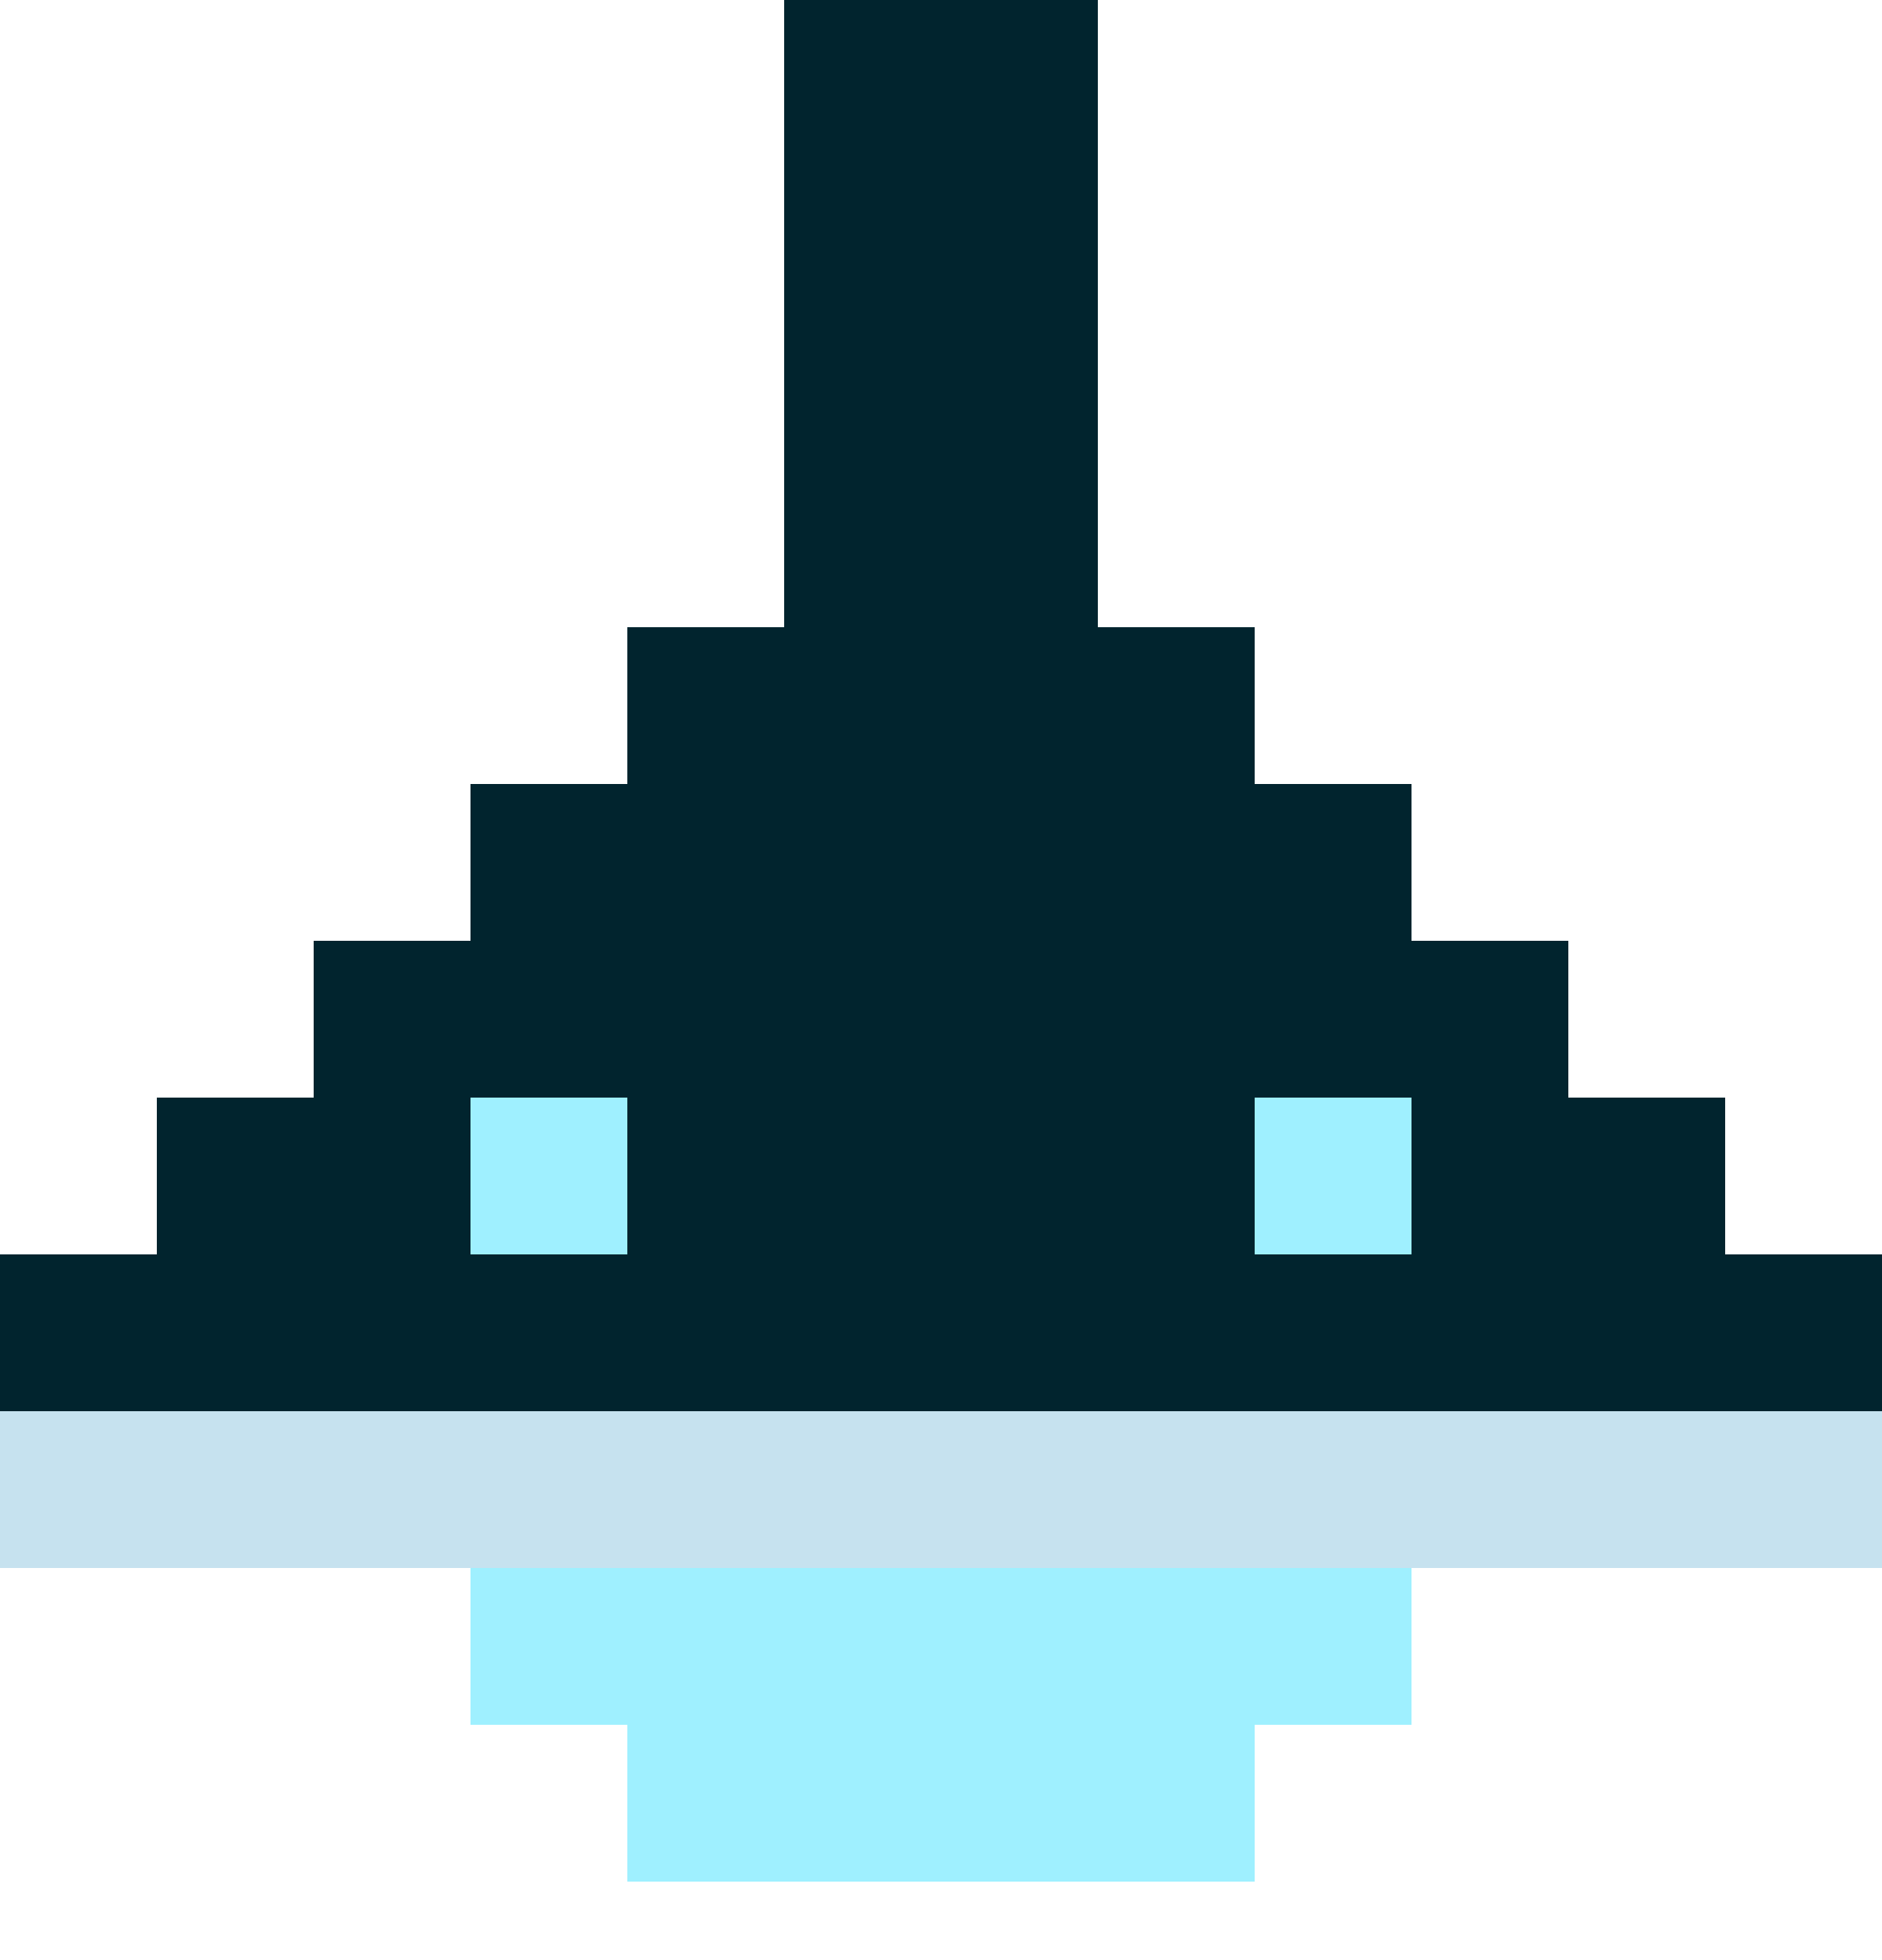
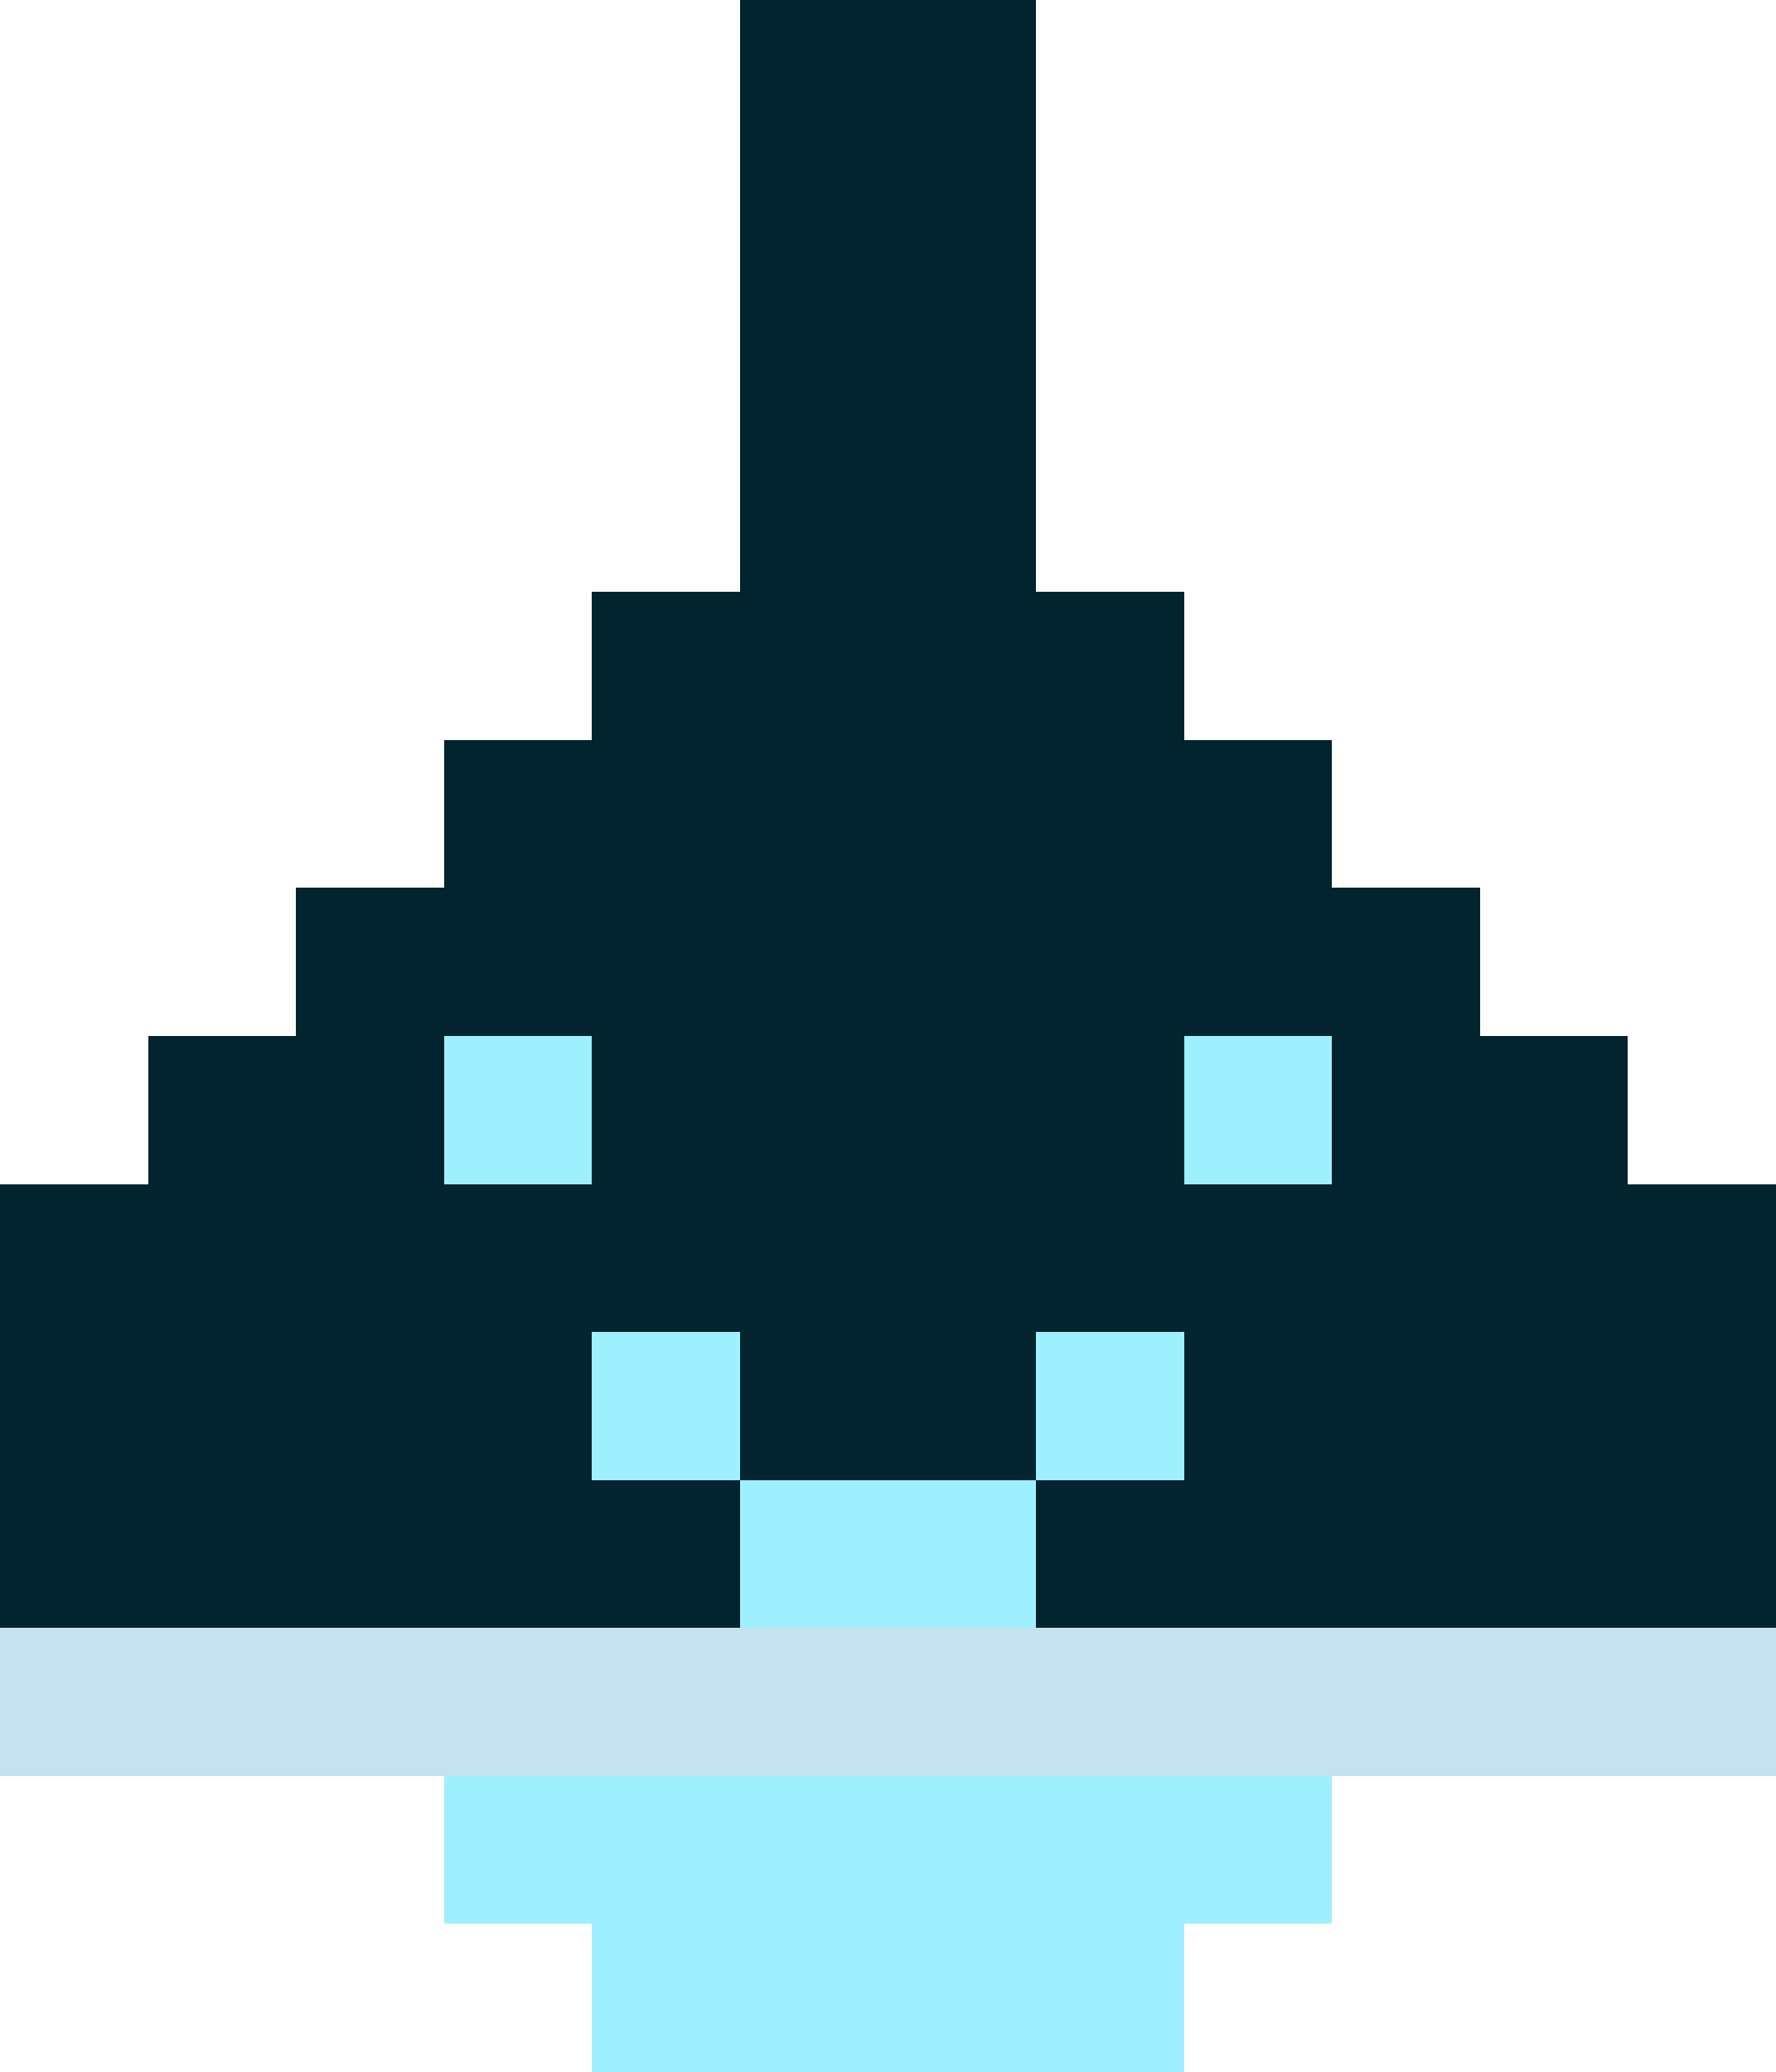
- <svg xmlns="http://www.w3.org/2000/svg" viewBox="0 0 288 300" width="288" height="300" shape-rendering="crispEdges">
-   <path fill="#01242e" d="M120 0h48v24h-48zM120 24h48v24h-48zM120 48h48v24h-48zM120 72h48v24h-48zM96 96h96v24h-96zM72 120h144v24h-144zM48 144h192v24h-192zM24 168h48v24h-48zM96 168h96v24h-96zM216 168h48v24h-48zM0 192h288v24h-288z" />
-   <path fill="#9ff0ff" d="M72 168h24v24h-24zM192 168h24v24h-24zM72 240h144v24h-144zM96 264h96v24h-96z" />
-   <path fill="#c6e2ef" d="M0 216h288v24h-288z" />
+ <svg xmlns="http://www.w3.org/2000/svg" viewBox="0 0 288 336" width="288" height="336" shape-rendering="crispEdges">
+   <path fill="#01242e" d="M120 0h48v24h-48zM120 24h48v24h-48zM120 48h48v24h-48zM120 72h48v24h-48zM96 96h96v24h-96zM72 120h144v24h-144zM48 144h192v24h-192zM24 168h48v24h-48zM96 168h96v24h-96zM216 168h48v24h-48zM0 192h288v24h-288zM0 216h96v24h-96zM120 216h48v24h-48zM192 216h96v24h-96zM0 240h120v24h-120zM168 240h120v24h-120z" />
+   <path fill="#9ff0ff" d="M72 168h24v24h-24zM192 168h24v24h-24zM96 216h24v24h-24zM168 216h24v24h-24zM120 240h48v24h-48zM72 288h144v24h-144zM96 312h96v24h-96z" />
+   <path fill="#c6e2ef" d="M0 264h288v24h-288z" />
</svg>
